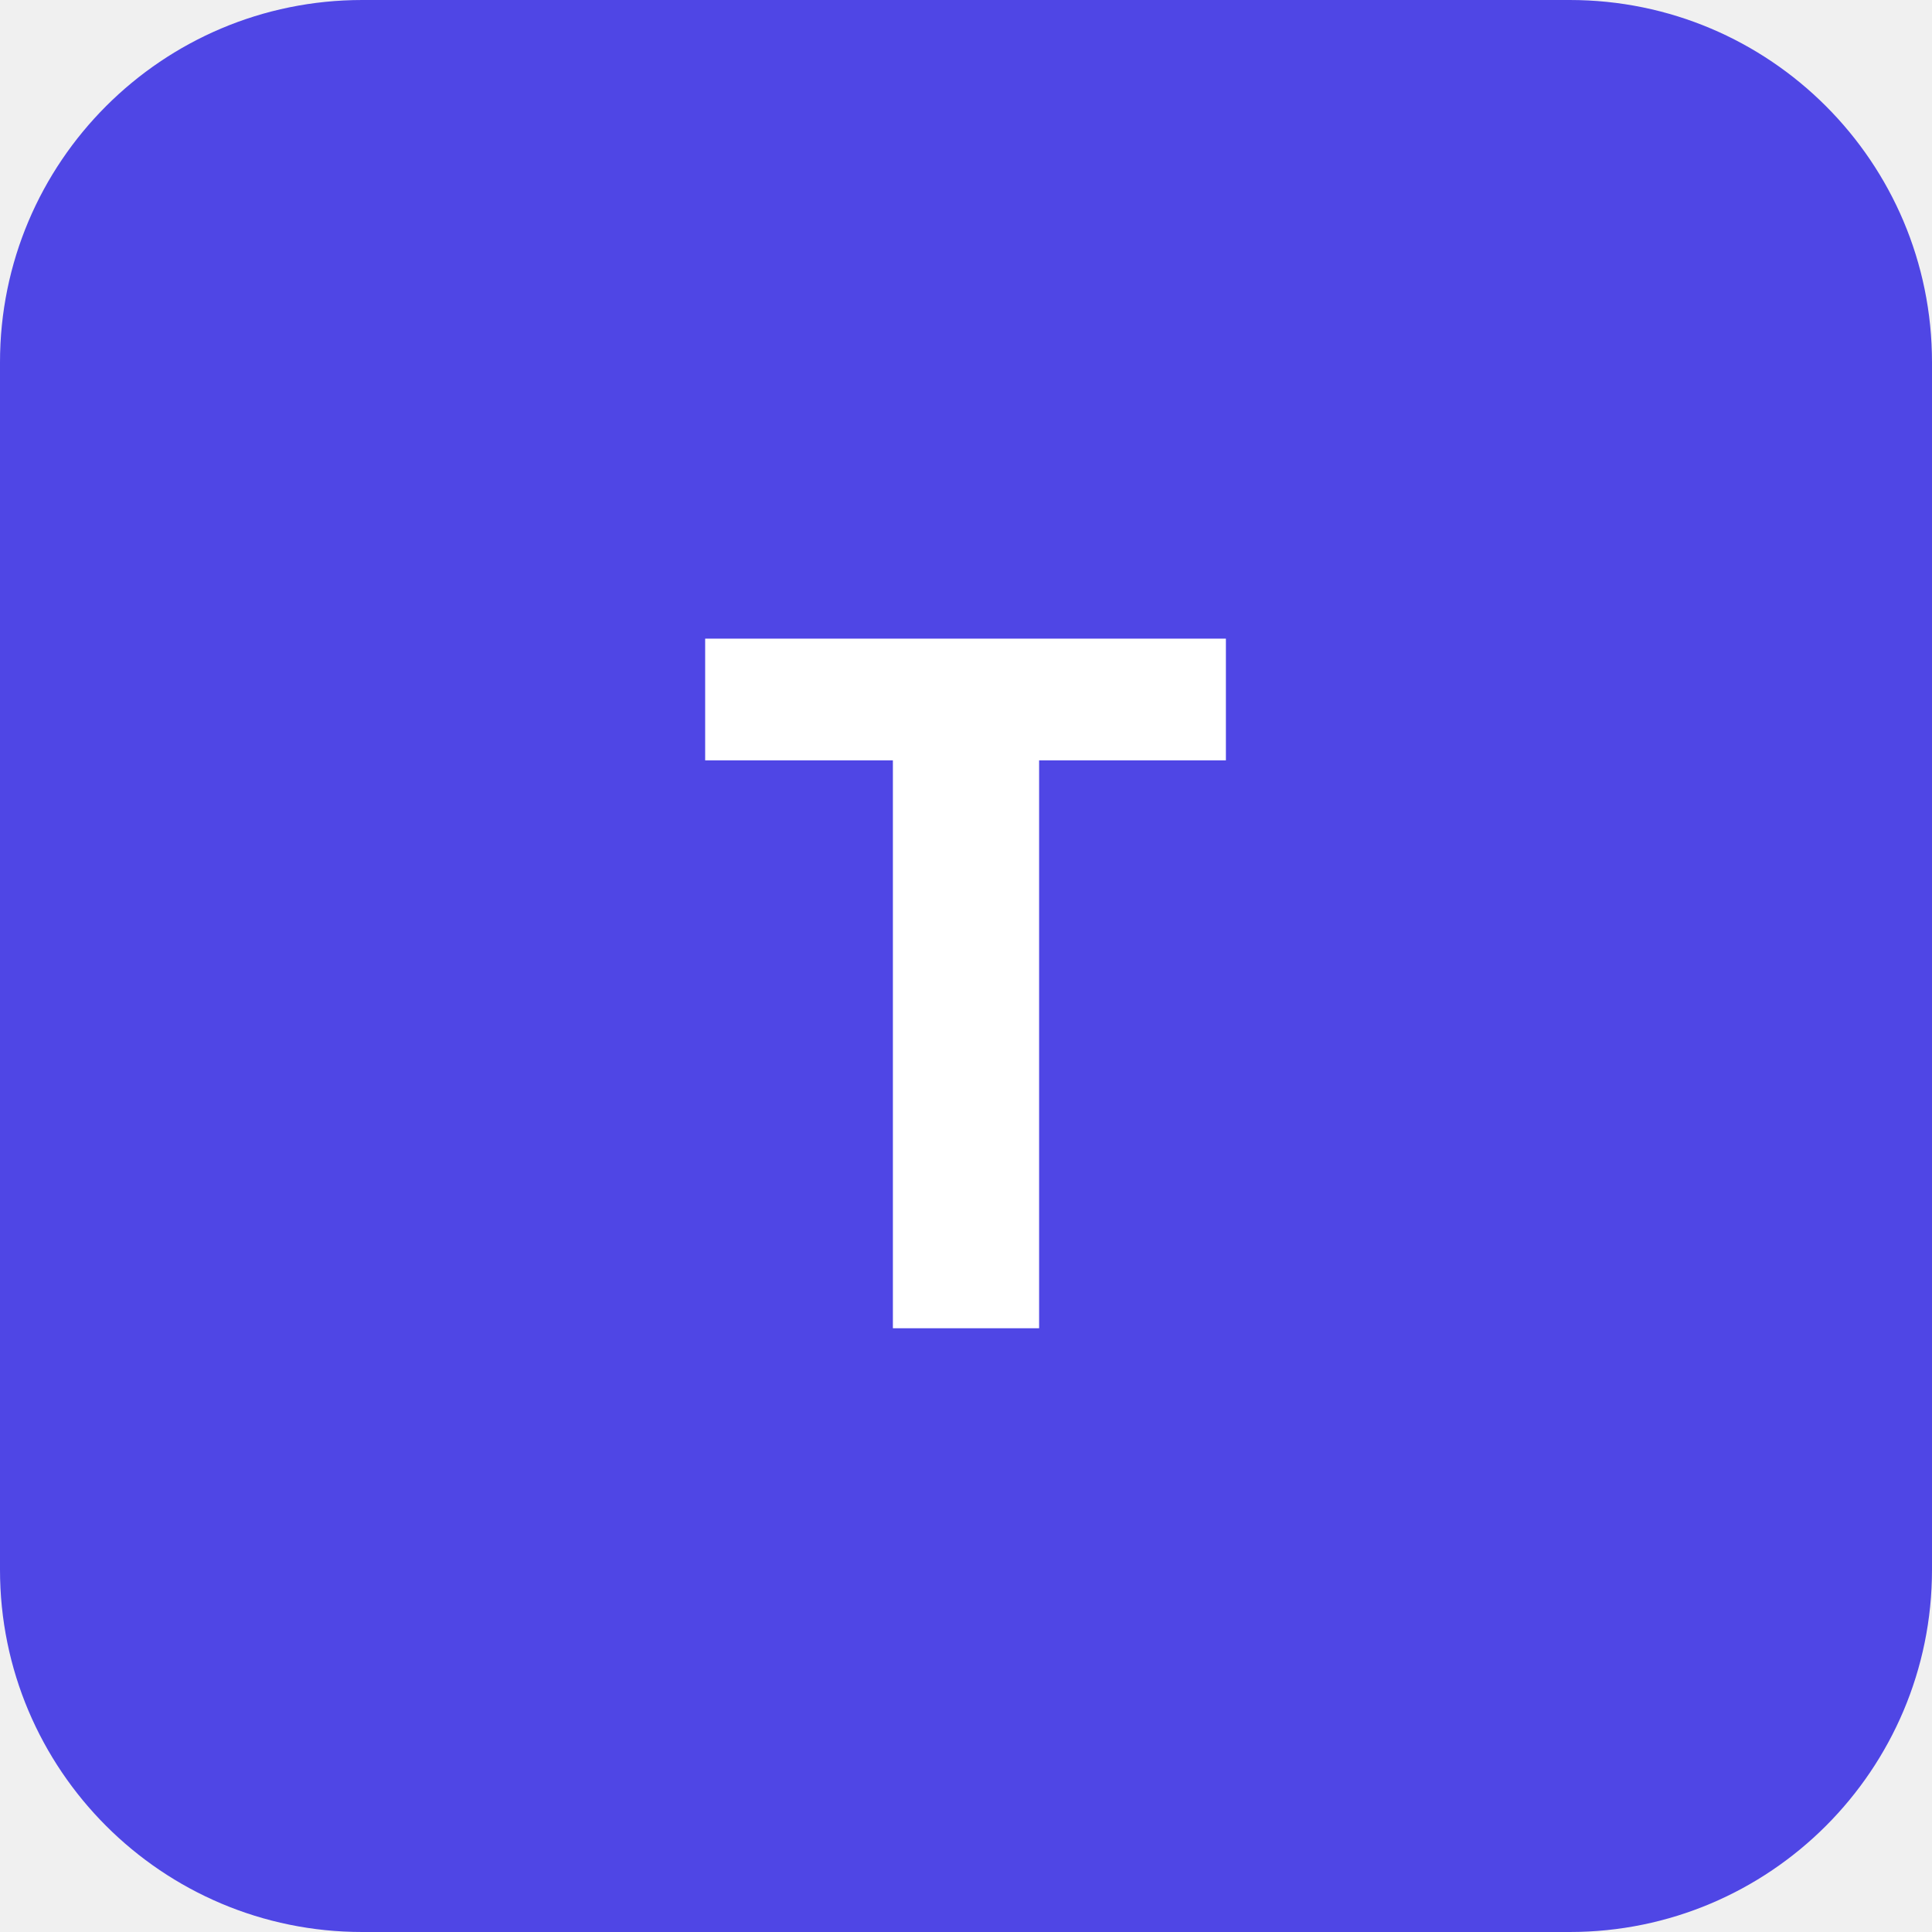
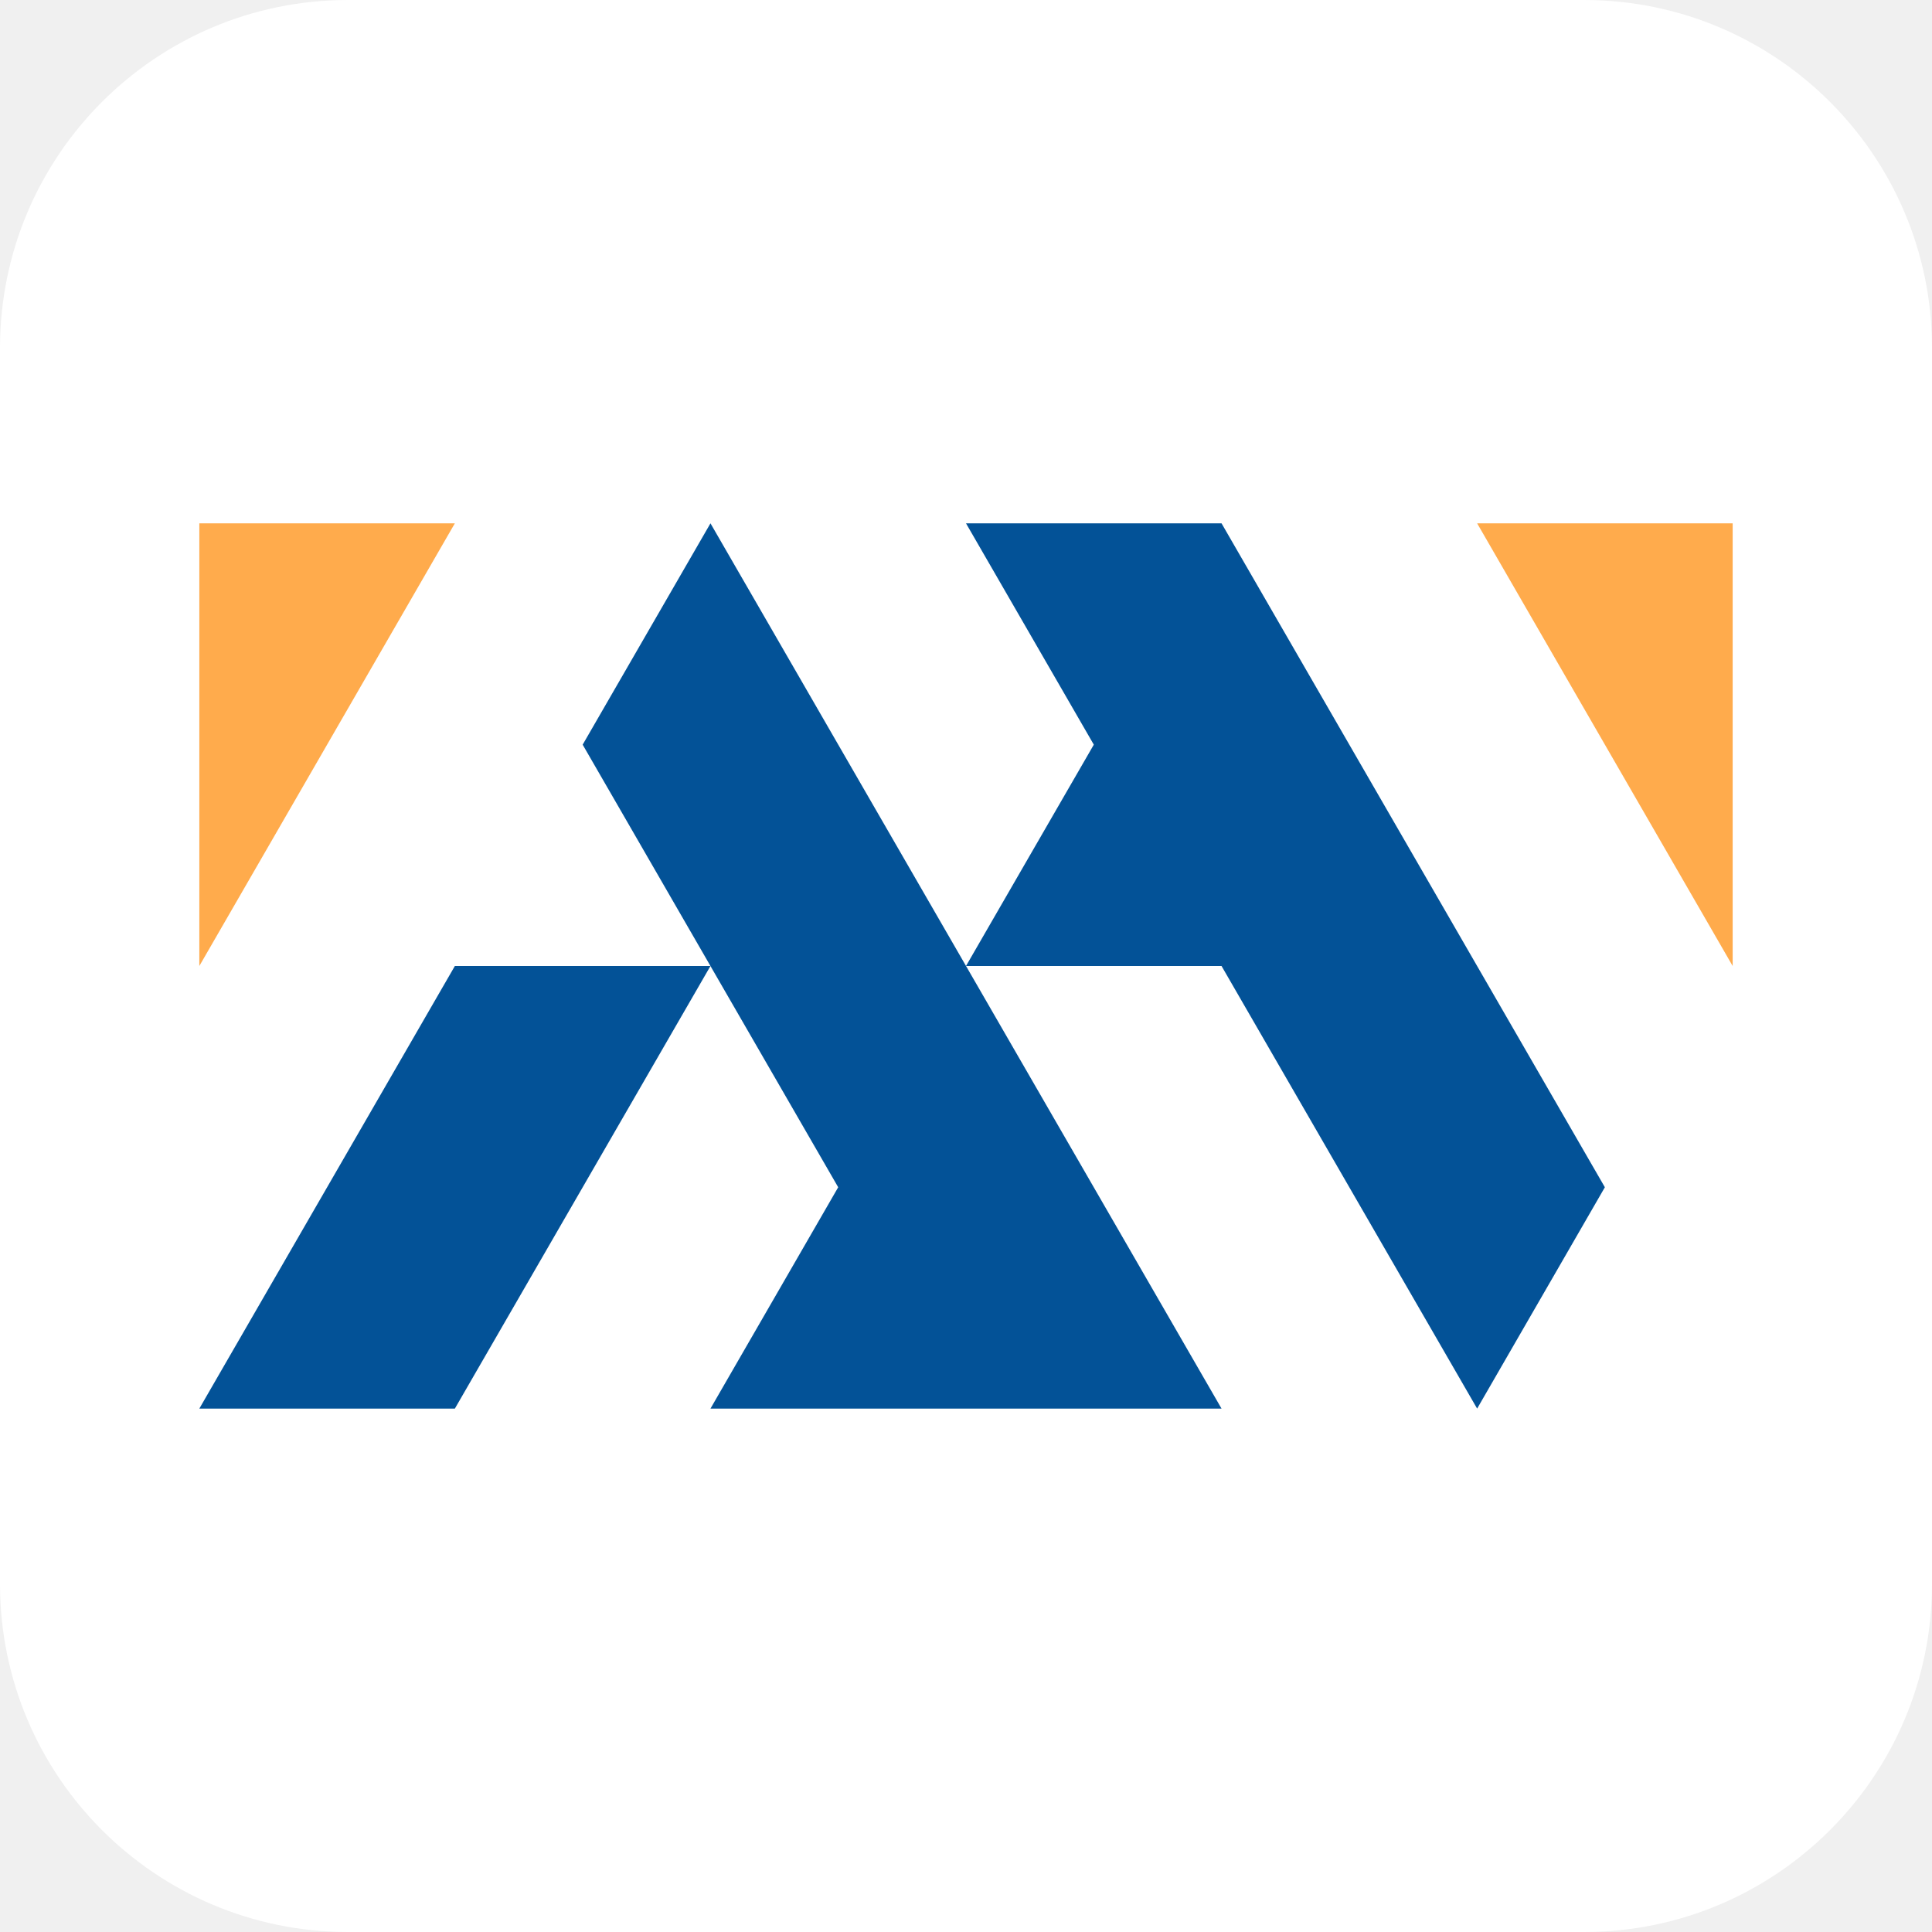
- <svg xmlns="http://www.w3.org/2000/svg" viewBox="0 0 32 32">
-   <rect width="32" height="32" rx="6" fill="#4f46e5" />
-   <text x="16" y="22" font-family="system-ui, sans-serif" font-size="16" font-weight="700" fill="#ffffff" text-anchor="middle">T</text>
+ <svg xmlns="http://www.w3.org/2000/svg" viewBox="0 0 2520 2520">
+   <rect width="2520" height="2520" rx="454" fill="#fff" />
+   <g transform="translate(260 682.6)">
+     <path fill="#FFAB4C" d="M0 0 L333.3 0 L0 577.4Z" />
+     <path fill="#FFAB4C" d="M1666.7 0 L2000 0 L2000 577.4Z" />
+     <path fill="#035297" d="M0 1154.7 L333.3 577.4 L666.7 577.4 L333.3 1154.7Z" />
+     <path fill="#035297" d="M666.7 0 L1333.3 1154.7 L666.7 1154.7 L833.3 866 L500 288.7Z" />
+     <path fill="#035297" d="M1000 0 L1333.3 0 L1833.3 866 L1666.7 1154.7 L1333.3 577.4 L1000 577.4 L1166.7 288.7Z" />
+   </g>
</svg>
